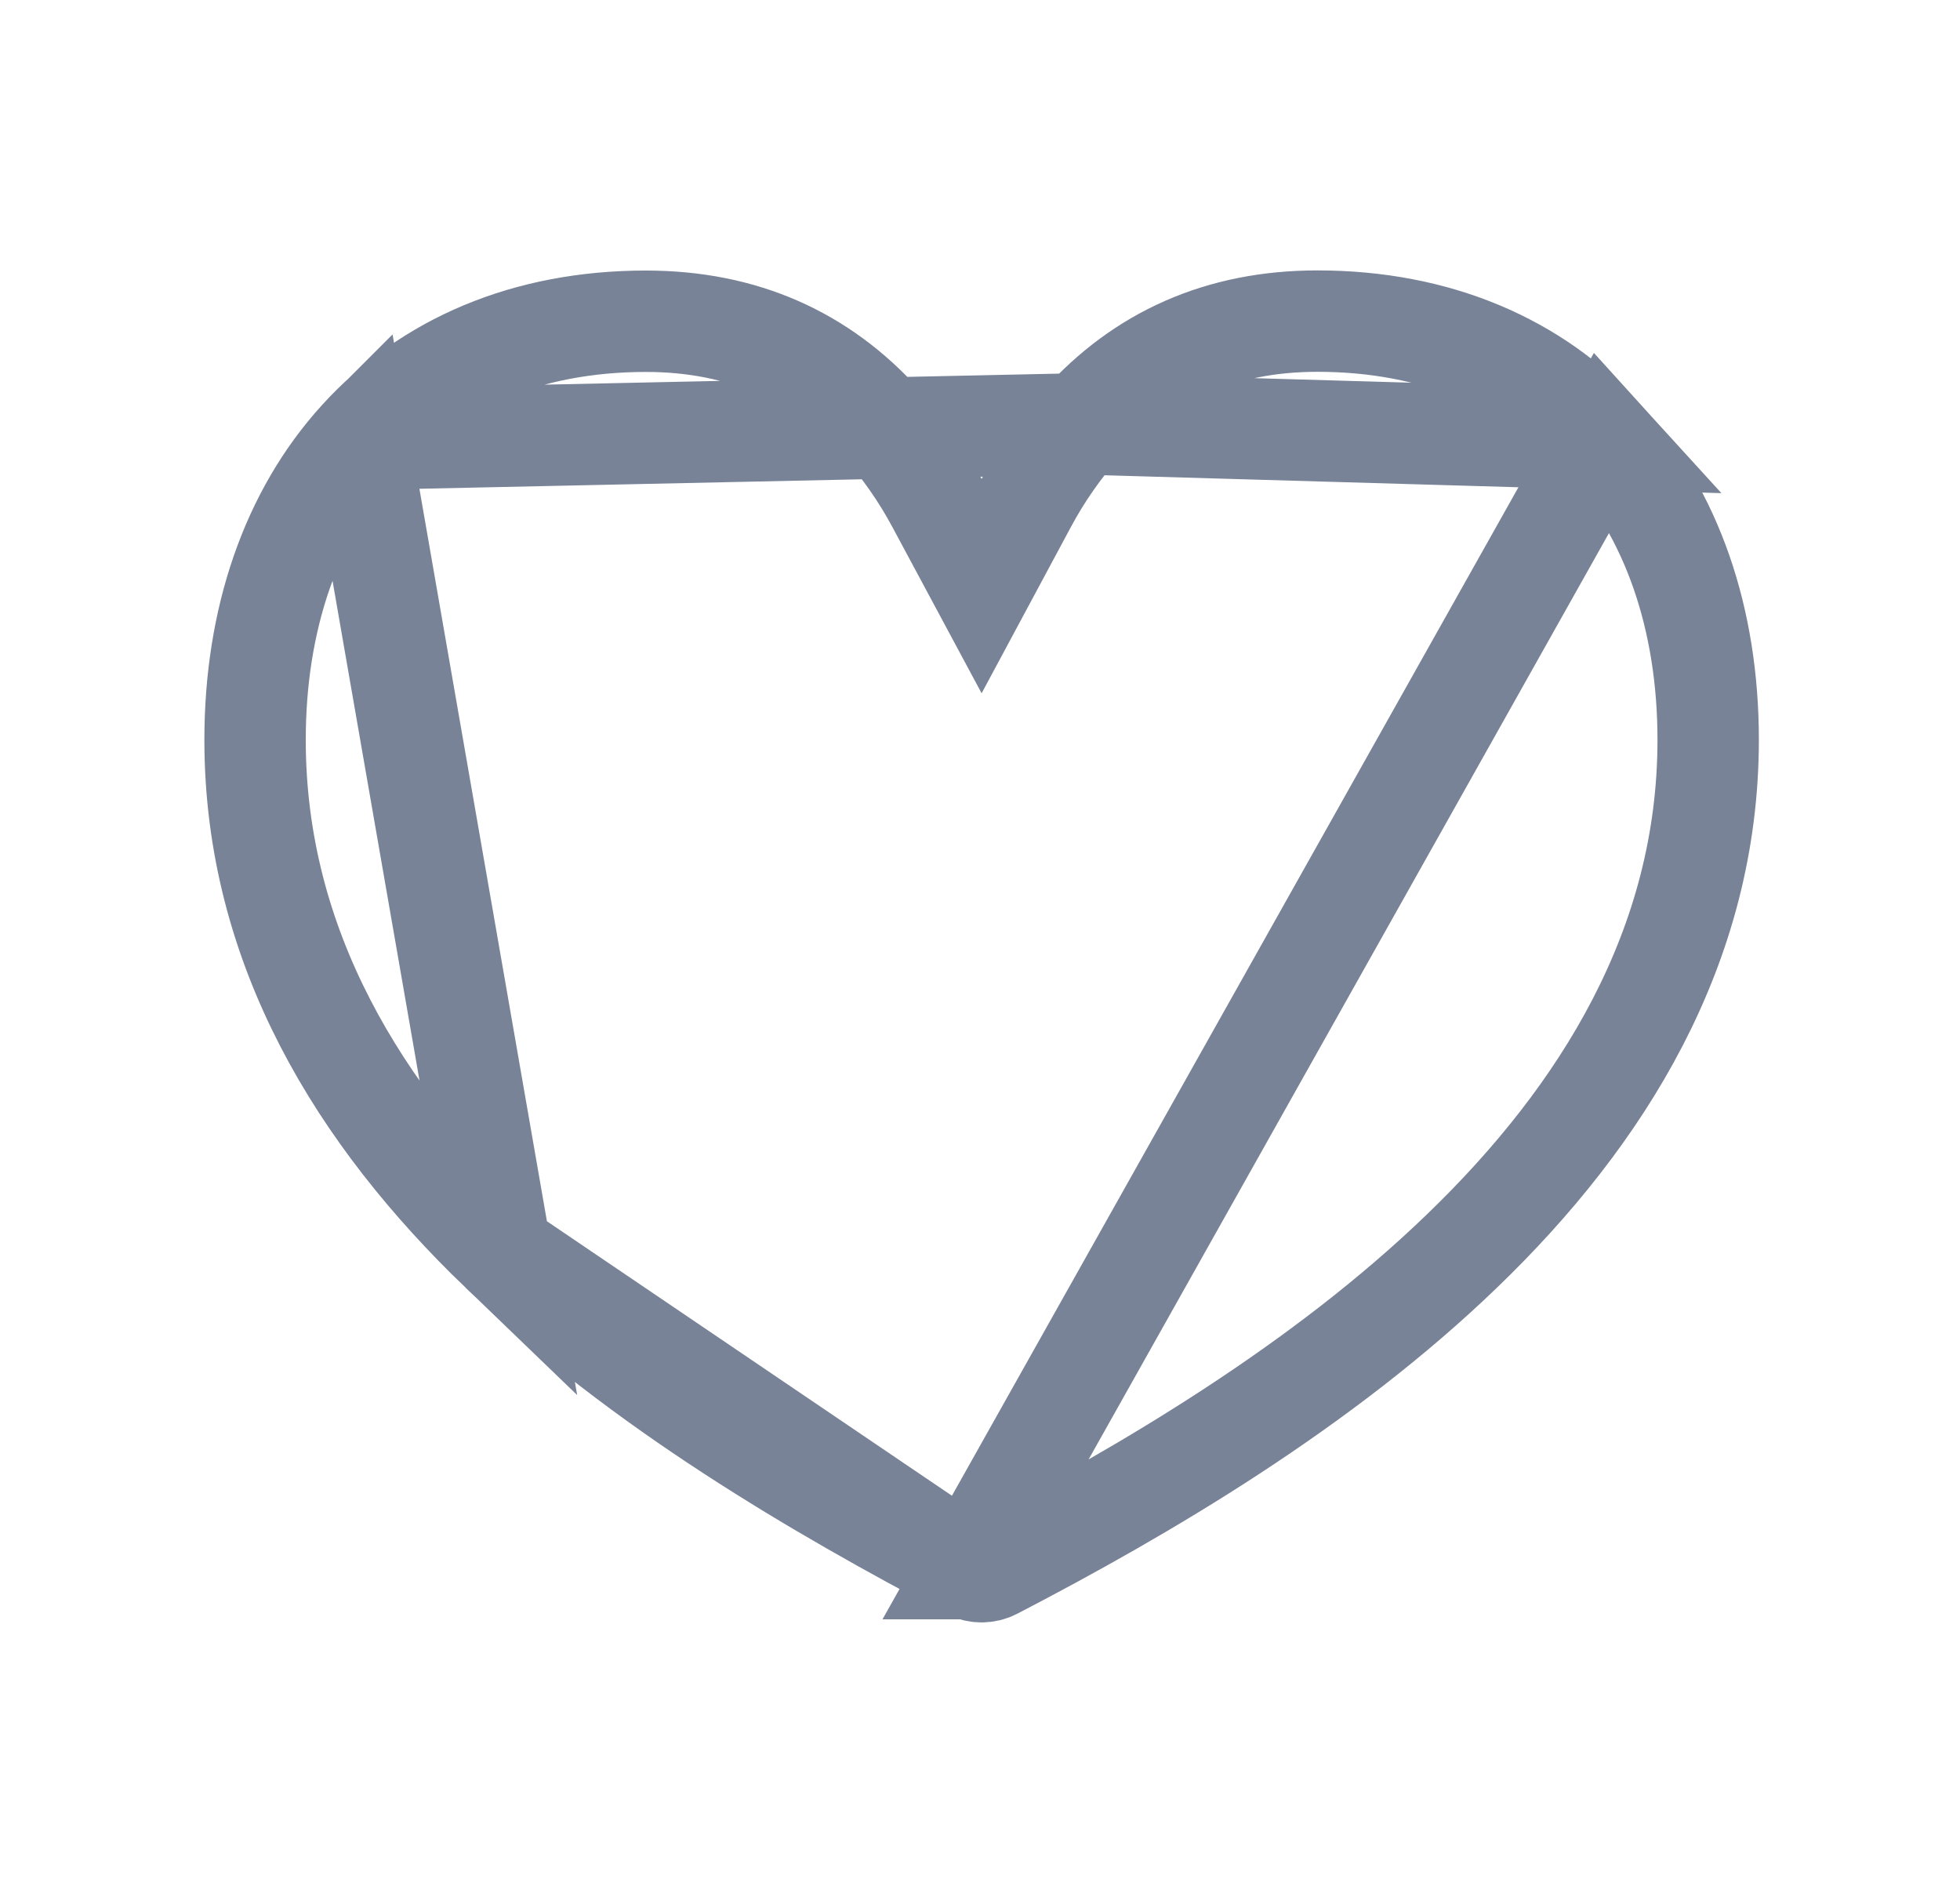
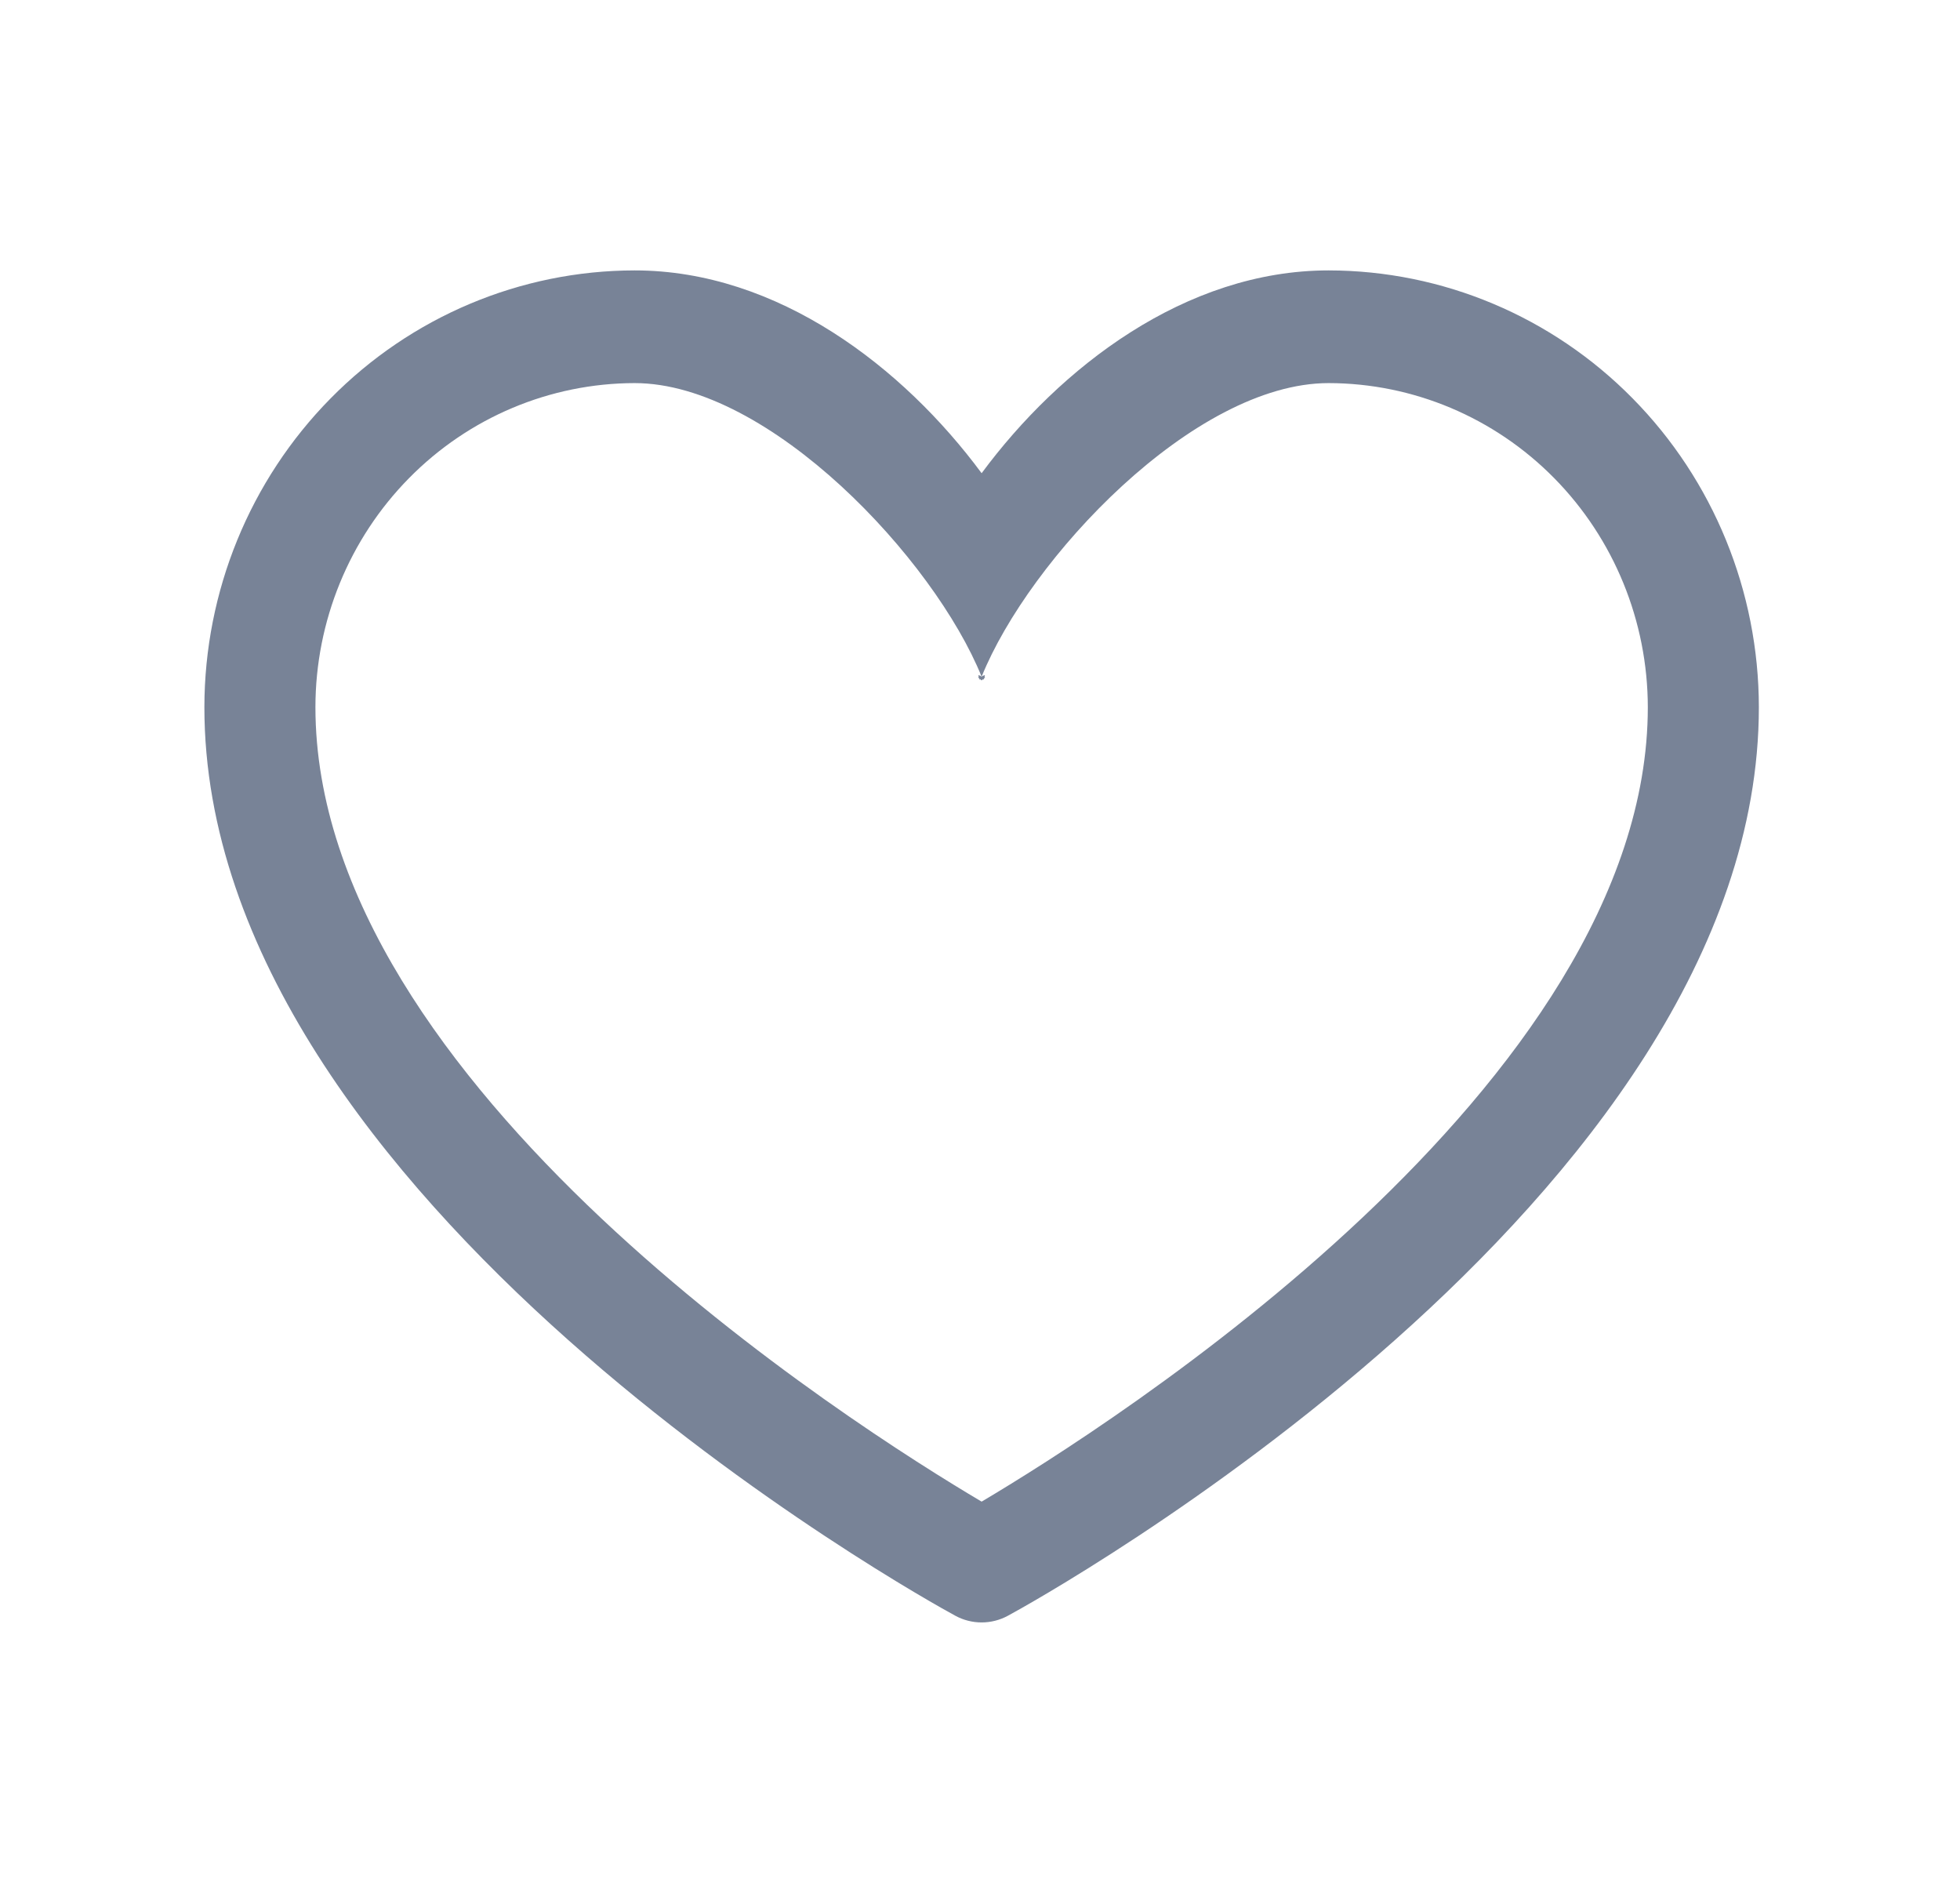
<svg xmlns="http://www.w3.org/2000/svg" width="29" height="28" viewBox="0 0 29 28" fill="none">
  <g id="ic_heart_outlined_gray07">
-     <path id="Vector" d="M5.317 6.499L5.316 6.5C4.309 7.608 3.774 9.16 3.774 10.944C3.774 14.02 5.33 16.51 7.408 18.508L5.317 6.499ZM5.317 6.499C6.328 5.385 7.784 4.752 9.556 4.752C10.998 4.752 12.157 5.277 13.049 6.27C13.364 6.627 13.638 7.019 13.863 7.439L14.524 8.67L15.185 7.439C15.41 7.019 15.684 6.627 15.999 6.27M5.317 6.499L15.999 6.27M15.999 6.27C16.891 5.277 18.05 4.75 19.492 4.75C21.258 4.75 22.715 5.382 23.727 6.494L15.999 6.27ZM14.339 23.204L14.34 23.204C14.396 23.234 14.46 23.25 14.523 23.25C14.587 23.25 14.65 23.235 14.707 23.205C16.932 22.05 19.561 20.504 21.636 18.501L21.636 18.501C23.716 16.496 25.274 13.996 25.274 10.944C25.274 9.153 24.737 7.603 23.728 6.494L14.339 23.204ZM14.339 23.204C12.111 22.034 9.481 20.5 7.408 18.508L14.339 23.204Z" stroke="#788397" stroke-width="1.5" />
+     <path id="Vector" d="M19.658 4C17.538 4 15.681 5.436 14.524 7C13.367 5.436 11.51 4 9.39 4C7.702 4.002 6.084 4.683 4.891 5.894C3.697 7.105 3.026 8.747 3.024 10.46C3.024 17.753 13.681 23.657 14.135 23.901C14.254 23.966 14.388 24 14.524 24C14.66 24 14.793 23.966 14.913 23.901C15.367 23.657 26.024 17.753 26.024 10.46C26.022 8.747 25.351 7.105 24.157 5.894C22.964 4.683 21.346 4.002 19.658 4ZM14.524 22.213C12.649 21.104 4.667 16.054 4.667 10.46C4.668 9.189 5.167 7.971 6.052 7.073C6.937 6.174 8.138 5.669 9.39 5.667C11.387 5.667 13.824 8.276 14.524 10.01C14.389 9.918 14.586 10.163 14.524 10.01C14.361 10.01 14.659 10.102 14.524 10.01C14.389 10.102 14.687 10.01 14.524 10.01C14.462 10.163 14.659 9.918 14.524 10.01C15.224 8.273 17.661 5.667 19.658 5.667C20.91 5.669 22.11 6.174 22.996 7.073C23.881 7.971 24.379 9.189 24.381 10.46C24.381 16.046 16.397 21.103 14.524 22.213Z" fill="#788397" />
  </g>
</svg>
